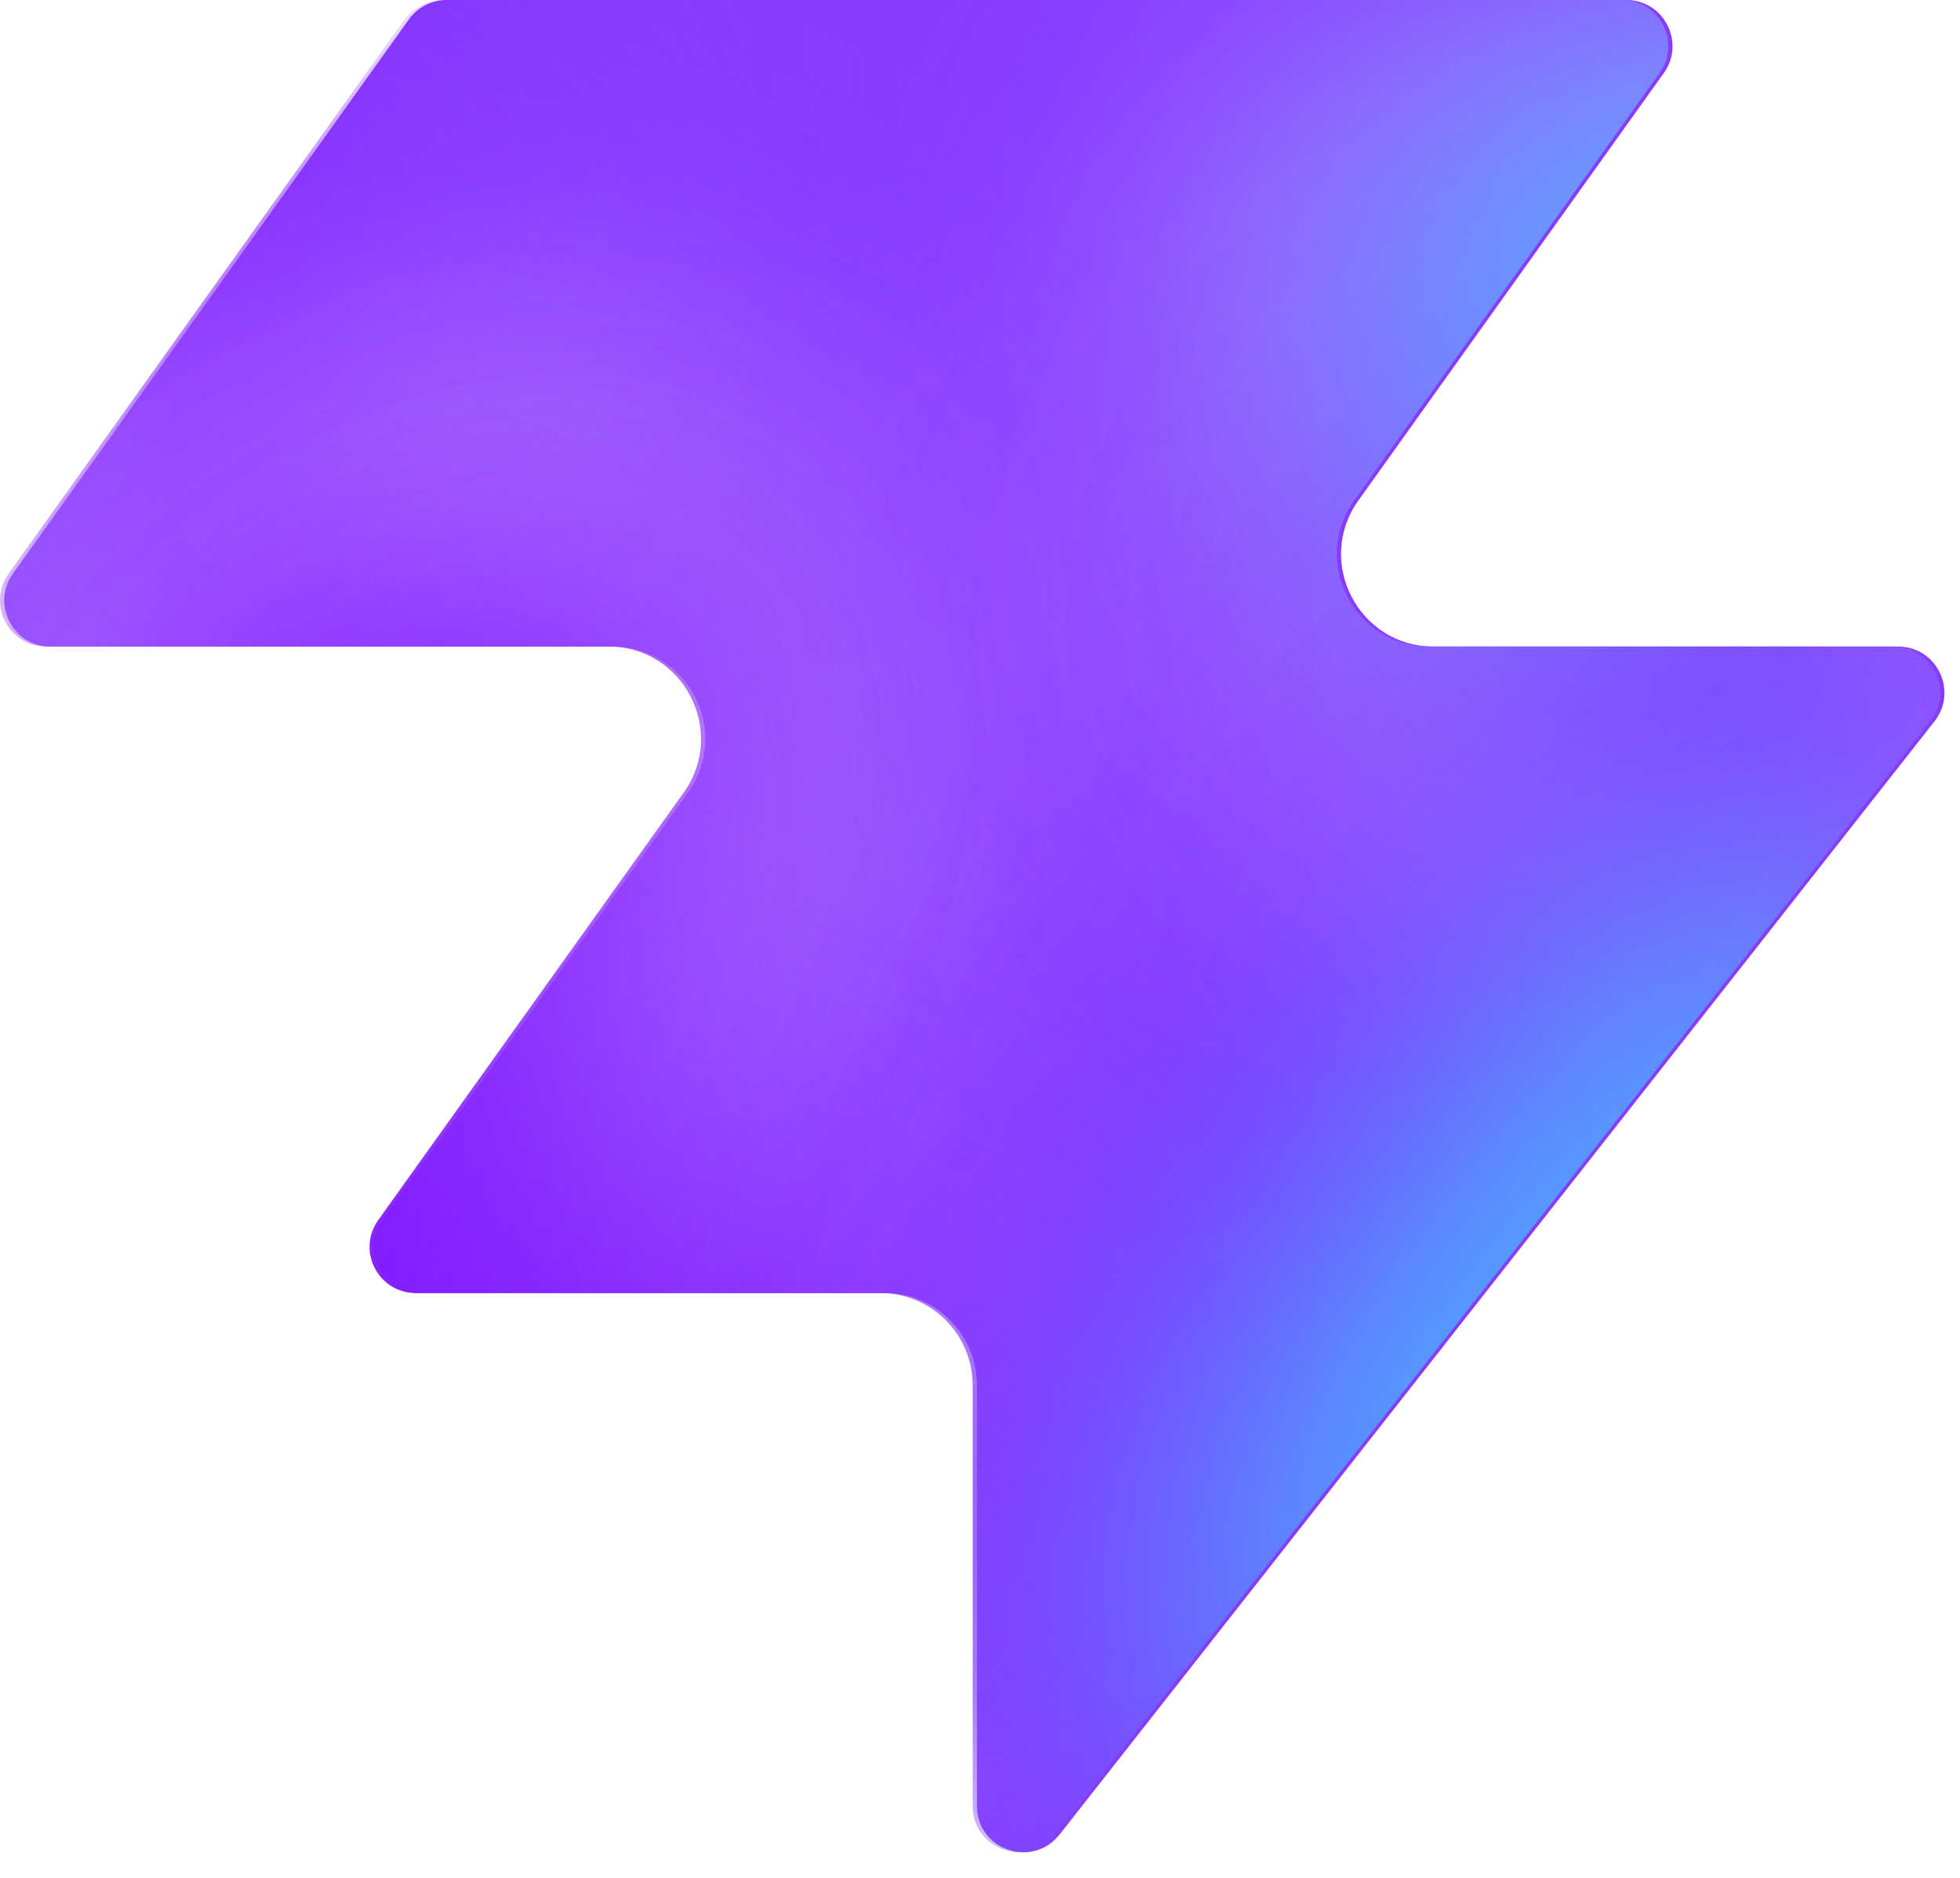
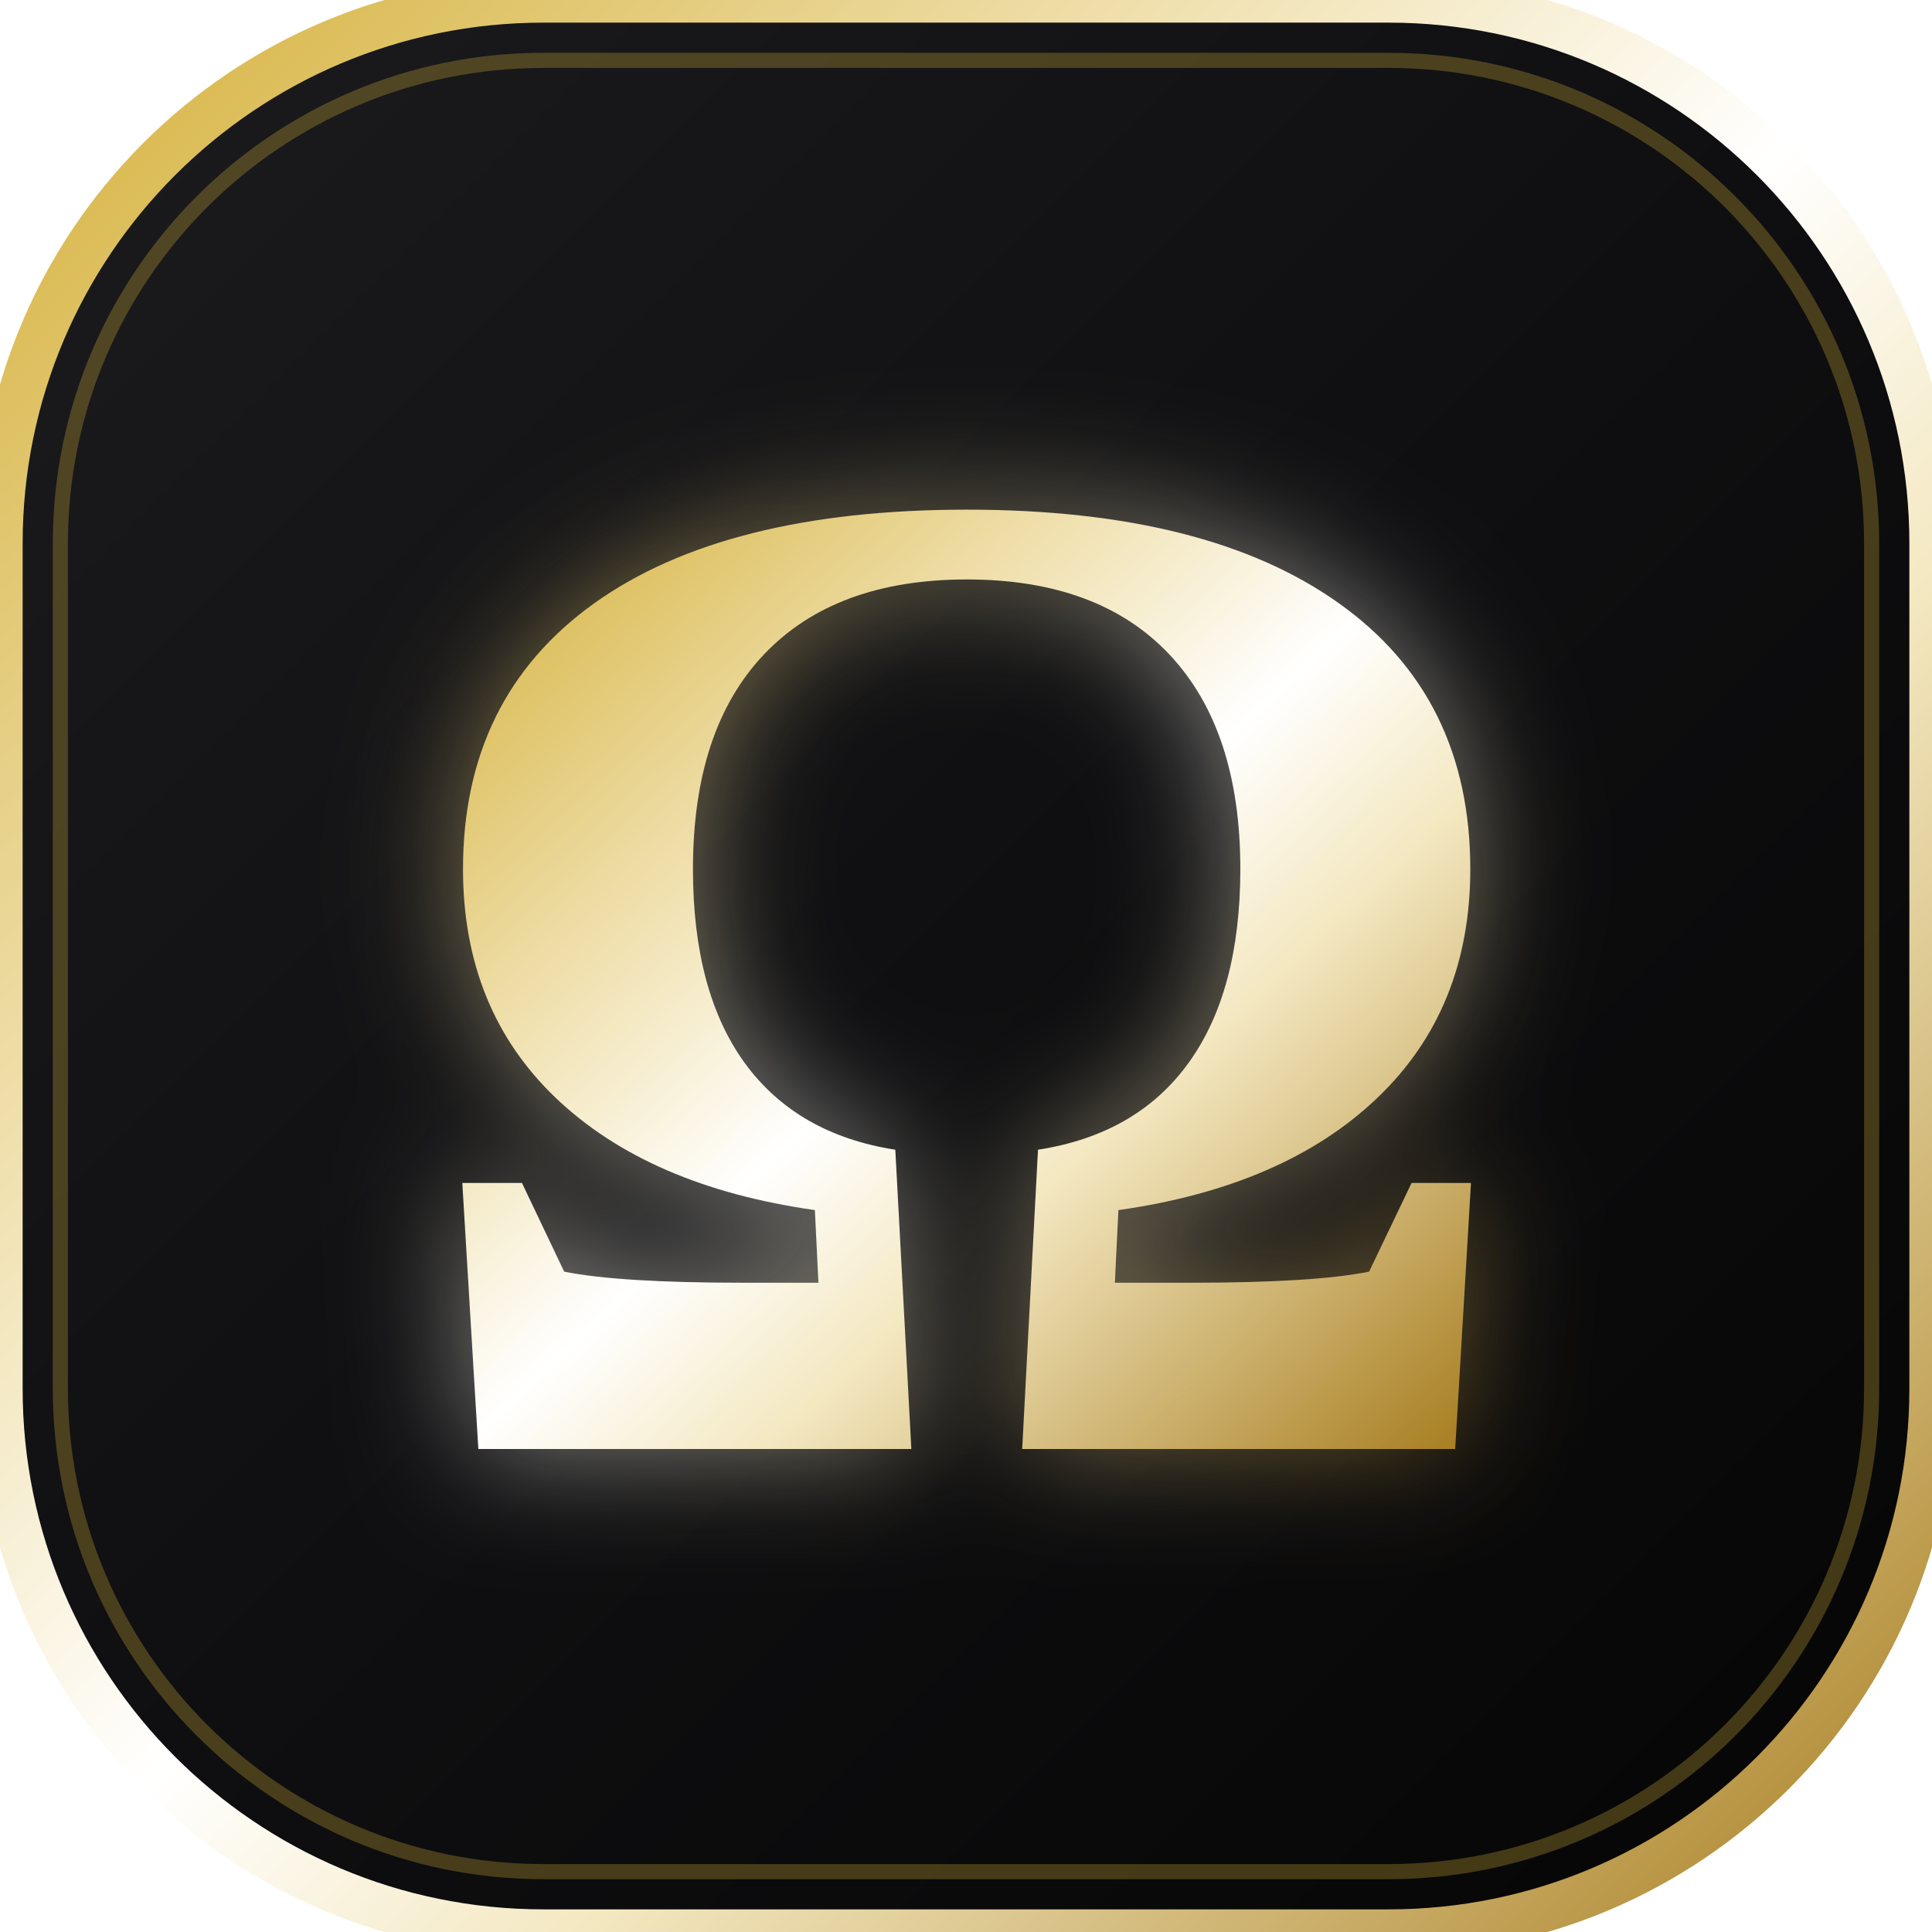
- <svg xmlns="http://www.w3.org/2000/svg" width="48" height="46" fill="none" viewBox="0 0 48 46">
-   <path fill="#863bff" d="M25.946 44.938c-.664.845-2.021.375-2.021-.698V33.937a2.26 2.26 0 0 0-2.262-2.262H10.287c-.92 0-1.456-1.04-.92-1.788l7.48-10.471c1.07-1.497 0-3.578-1.842-3.578H1.237c-.92 0-1.456-1.04-.92-1.788L10.013.474c.214-.297.556-.474.92-.474h28.894c.92 0 1.456 1.04.92 1.788l-7.48 10.471c-1.07 1.498 0 3.579 1.842 3.579h11.377c.943 0 1.473 1.088.89 1.83L25.947 44.94z" style="fill:#863bff;fill:color(display-p3 .525 .23 1);fill-opacity:1" />
-   <mask id="a" width="48" height="46" x="0" y="0" maskUnits="userSpaceOnUse" style="mask-type:alpha">
-     <path fill="#000" d="M25.842 44.938c-.664.844-2.021.375-2.021-.698V33.937a2.26 2.26 0 0 0-2.262-2.262H10.183c-.92 0-1.456-1.04-.92-1.788l7.48-10.471c1.07-1.498 0-3.579-1.842-3.579H1.133c-.92 0-1.456-1.04-.92-1.787L9.91.473c.214-.297.556-.474.92-.474h28.894c.92 0 1.456 1.04.92 1.788l-7.48 10.471c-1.07 1.498 0 3.578 1.842 3.578h11.377c.943 0 1.473 1.088.89 1.832L25.843 44.94z" style="fill:#000;fill-opacity:1" />
-   </mask>
-   <g mask="url(#a)">
-     <g filter="url(#b)">
-       <ellipse cx="5.508" cy="14.704" fill="#ede6ff" rx="5.508" ry="14.704" style="fill:#ede6ff;fill:color(display-p3 .927 .903 1);fill-opacity:1" transform="matrix(.00324 1 1 -.00324 -4.47 31.516)" />
-     </g>
-     <g filter="url(#c)">
-       <ellipse cx="10.399" cy="29.851" fill="#ede6ff" rx="10.399" ry="29.851" style="fill:#ede6ff;fill:color(display-p3 .927 .903 1);fill-opacity:1" transform="matrix(.00324 1 1 -.00324 -39.328 7.883)" />
-     </g>
-     <g filter="url(#d)">
-       <ellipse cx="5.508" cy="30.487" fill="#7e14ff" rx="5.508" ry="30.487" style="fill:#7e14ff;fill:color(display-p3 .492 .077 1);fill-opacity:1" transform="rotate(89.814 -25.913 -14.639)scale(1 -1)" />
-     </g>
-     <g filter="url(#e)">
-       <ellipse cx="5.508" cy="30.599" fill="#7e14ff" rx="5.508" ry="30.599" style="fill:#7e14ff;fill:color(display-p3 .492 .077 1);fill-opacity:1" transform="rotate(89.814 -32.644 -3.334)scale(1 -1)" />
-     </g>
-     <g filter="url(#f)">
-       <ellipse cx="5.508" cy="30.599" fill="#7e14ff" rx="5.508" ry="30.599" style="fill:#7e14ff;fill:color(display-p3 .492 .077 1);fill-opacity:1" transform="matrix(.00324 1 1 -.00324 -34.34 30.47)" />
-     </g>
-     <g filter="url(#g)">
-       <ellipse cx="14.072" cy="22.078" fill="#ede6ff" rx="14.072" ry="22.078" style="fill:#ede6ff;fill:color(display-p3 .927 .903 1);fill-opacity:1" transform="rotate(93.35 24.506 48.493)scale(-1 1)" />
-     </g>
-     <g filter="url(#h)">
-       <ellipse cx="3.47" cy="21.501" fill="#7e14ff" rx="3.47" ry="21.501" style="fill:#7e14ff;fill:color(display-p3 .492 .077 1);fill-opacity:1" transform="rotate(89.009 28.708 47.59)scale(-1 1)" />
-     </g>
-     <g filter="url(#i)">
-       <ellipse cx="3.47" cy="21.501" fill="#7e14ff" rx="3.47" ry="21.501" style="fill:#7e14ff;fill:color(display-p3 .492 .077 1);fill-opacity:1" transform="rotate(89.009 28.708 47.59)scale(-1 1)" />
-     </g>
-     <g filter="url(#j)">
-       <ellipse cx=".387" cy="8.972" fill="#7e14ff" rx="4.407" ry="29.108" style="fill:#7e14ff;fill:color(display-p3 .492 .077 1);fill-opacity:1" transform="rotate(39.51 .387 8.972)" />
-     </g>
-     <g filter="url(#k)">
-       <ellipse cx="47.523" cy="-6.092" fill="#7e14ff" rx="4.407" ry="29.108" style="fill:#7e14ff;fill:color(display-p3 .492 .077 1);fill-opacity:1" transform="rotate(37.892 47.523 -6.092)" />
-     </g>
-     <g filter="url(#l)">
-       <ellipse cx="41.412" cy="6.333" fill="#47bfff" rx="5.971" ry="9.665" style="fill:#47bfff;fill:color(display-p3 .28 .748 1);fill-opacity:1" transform="rotate(37.892 41.412 6.333)" />
-     </g>
-     <g filter="url(#m)">
-       <ellipse cx="-1.879" cy="38.332" fill="#7e14ff" rx="4.407" ry="29.108" style="fill:#7e14ff;fill:color(display-p3 .492 .077 1);fill-opacity:1" transform="rotate(37.892 -1.88 38.332)" />
-     </g>
-     <g filter="url(#n)">
-       <ellipse cx="-1.879" cy="38.332" fill="#7e14ff" rx="4.407" ry="29.108" style="fill:#7e14ff;fill:color(display-p3 .492 .077 1);fill-opacity:1" transform="rotate(37.892 -1.88 38.332)" />
-     </g>
-     <g filter="url(#o)">
-       <ellipse cx="35.651" cy="29.907" fill="#7e14ff" rx="4.407" ry="29.108" style="fill:#7e14ff;fill:color(display-p3 .492 .077 1);fill-opacity:1" transform="rotate(37.892 35.651 29.907)" />
-     </g>
-     <g filter="url(#p)">
-       <ellipse cx="38.418" cy="32.4" fill="#47bfff" rx="5.971" ry="15.297" style="fill:#47bfff;fill:color(display-p3 .28 .748 1);fill-opacity:1" transform="rotate(37.892 38.418 32.4)" />
-     </g>
-   </g>
+ <svg xmlns="http://www.w3.org/2000/svg" viewBox="0 0 128 128">
  <defs>
-     <filter id="b" width="60.045" height="41.654" x="-19.77" y="16.149" color-interpolation-filters="sRGB" filterUnits="userSpaceOnUse">
-       <feFlood flood-opacity="0" result="BackgroundImageFix" />
-       <feBlend in="SourceGraphic" in2="BackgroundImageFix" result="shape" />
-       <feGaussianBlur result="effect1_foregroundBlur_2002_17158" stdDeviation="7.659" />
-     </filter>
-     <filter id="c" width="90.34" height="51.437" x="-54.613" y="-7.533" color-interpolation-filters="sRGB" filterUnits="userSpaceOnUse">
-       <feFlood flood-opacity="0" result="BackgroundImageFix" />
-       <feBlend in="SourceGraphic" in2="BackgroundImageFix" result="shape" />
-       <feGaussianBlur result="effect1_foregroundBlur_2002_17158" stdDeviation="7.659" />
-     </filter>
-     <filter id="d" width="79.355" height="29.4" x="-49.64" y="2.03" color-interpolation-filters="sRGB" filterUnits="userSpaceOnUse">
-       <feFlood flood-opacity="0" result="BackgroundImageFix" />
-       <feBlend in="SourceGraphic" in2="BackgroundImageFix" result="shape" />
-       <feGaussianBlur result="effect1_foregroundBlur_2002_17158" stdDeviation="4.596" />
-     </filter>
-     <filter id="e" width="79.579" height="29.4" x="-45.045" y="20.029" color-interpolation-filters="sRGB" filterUnits="userSpaceOnUse">
-       <feFlood flood-opacity="0" result="BackgroundImageFix" />
-       <feBlend in="SourceGraphic" in2="BackgroundImageFix" result="shape" />
-       <feGaussianBlur result="effect1_foregroundBlur_2002_17158" stdDeviation="4.596" />
-     </filter>
-     <filter id="f" width="79.579" height="29.4" x="-43.513" y="21.178" color-interpolation-filters="sRGB" filterUnits="userSpaceOnUse">
-       <feFlood flood-opacity="0" result="BackgroundImageFix" />
-       <feBlend in="SourceGraphic" in2="BackgroundImageFix" result="shape" />
-       <feGaussianBlur result="effect1_foregroundBlur_2002_17158" stdDeviation="4.596" />
-     </filter>
-     <filter id="g" width="74.749" height="58.852" x="15.756" y="-17.901" color-interpolation-filters="sRGB" filterUnits="userSpaceOnUse">
-       <feFlood flood-opacity="0" result="BackgroundImageFix" />
-       <feBlend in="SourceGraphic" in2="BackgroundImageFix" result="shape" />
-       <feGaussianBlur result="effect1_foregroundBlur_2002_17158" stdDeviation="7.659" />
-     </filter>
-     <filter id="h" width="61.377" height="25.362" x="23.548" y="2.284" color-interpolation-filters="sRGB" filterUnits="userSpaceOnUse">
-       <feFlood flood-opacity="0" result="BackgroundImageFix" />
-       <feBlend in="SourceGraphic" in2="BackgroundImageFix" result="shape" />
-       <feGaussianBlur result="effect1_foregroundBlur_2002_17158" stdDeviation="4.596" />
-     </filter>
-     <filter id="i" width="61.377" height="25.362" x="23.548" y="2.284" color-interpolation-filters="sRGB" filterUnits="userSpaceOnUse">
-       <feFlood flood-opacity="0" result="BackgroundImageFix" />
-       <feBlend in="SourceGraphic" in2="BackgroundImageFix" result="shape" />
-       <feGaussianBlur result="effect1_foregroundBlur_2002_17158" stdDeviation="4.596" />
-     </filter>
-     <filter id="j" width="56.045" height="63.649" x="-27.636" y="-22.853" color-interpolation-filters="sRGB" filterUnits="userSpaceOnUse">
-       <feFlood flood-opacity="0" result="BackgroundImageFix" />
-       <feBlend in="SourceGraphic" in2="BackgroundImageFix" result="shape" />
-       <feGaussianBlur result="effect1_foregroundBlur_2002_17158" stdDeviation="4.596" />
-     </filter>
-     <filter id="k" width="54.814" height="64.646" x="20.116" y="-38.415" color-interpolation-filters="sRGB" filterUnits="userSpaceOnUse">
-       <feFlood flood-opacity="0" result="BackgroundImageFix" />
-       <feBlend in="SourceGraphic" in2="BackgroundImageFix" result="shape" />
-       <feGaussianBlur result="effect1_foregroundBlur_2002_17158" stdDeviation="4.596" />
-     </filter>
-     <filter id="l" width="33.541" height="35.313" x="24.641" y="-11.323" color-interpolation-filters="sRGB" filterUnits="userSpaceOnUse">
-       <feFlood flood-opacity="0" result="BackgroundImageFix" />
-       <feBlend in="SourceGraphic" in2="BackgroundImageFix" result="shape" />
-       <feGaussianBlur result="effect1_foregroundBlur_2002_17158" stdDeviation="4.596" />
-     </filter>
-     <filter id="m" width="54.814" height="64.646" x="-29.286" y="6.009" color-interpolation-filters="sRGB" filterUnits="userSpaceOnUse">
-       <feFlood flood-opacity="0" result="BackgroundImageFix" />
-       <feBlend in="SourceGraphic" in2="BackgroundImageFix" result="shape" />
-       <feGaussianBlur result="effect1_foregroundBlur_2002_17158" stdDeviation="4.596" />
-     </filter>
-     <filter id="n" width="54.814" height="64.646" x="-29.286" y="6.009" color-interpolation-filters="sRGB" filterUnits="userSpaceOnUse">
-       <feFlood flood-opacity="0" result="BackgroundImageFix" />
-       <feBlend in="SourceGraphic" in2="BackgroundImageFix" result="shape" />
-       <feGaussianBlur result="effect1_foregroundBlur_2002_17158" stdDeviation="4.596" />
-     </filter>
-     <filter id="o" width="54.814" height="64.646" x="8.244" y="-2.416" color-interpolation-filters="sRGB" filterUnits="userSpaceOnUse">
-       <feFlood flood-opacity="0" result="BackgroundImageFix" />
-       <feBlend in="SourceGraphic" in2="BackgroundImageFix" result="shape" />
-       <feGaussianBlur result="effect1_foregroundBlur_2002_17158" stdDeviation="4.596" />
-     </filter>
-     <filter id="p" width="39.409" height="43.623" x="18.713" y="10.588" color-interpolation-filters="sRGB" filterUnits="userSpaceOnUse">
-       <feFlood flood-opacity="0" result="BackgroundImageFix" />
-       <feBlend in="SourceGraphic" in2="BackgroundImageFix" result="shape" />
-       <feGaussianBlur result="effect1_foregroundBlur_2002_17158" stdDeviation="4.596" />
+     <linearGradient id="goldGradient" x1="0%" y1="0%" x2="100%" y2="100%">
+       <stop offset="0%" stop-color="#D4AF37" />
+       <stop offset="35%" stop-color="#F4E8C1" />
+       <stop offset="50%" stop-color="#FFFFFF" />
+       <stop offset="65%" stop-color="#F4E8C1" />
+       <stop offset="100%" stop-color="#A67C1E" />
+     </linearGradient>
+     <linearGradient id="bgGradient" x1="0%" y1="0%" x2="100%" y2="100%">
+       <stop offset="0%" stop-color="#1c1c1f" />
+       <stop offset="50%" stop-color="#0f0f11" />
+       <stop offset="100%" stop-color="#050505" />
+     </linearGradient>
+     <filter id="glow" x="-20%" y="-20%" width="140%" height="140%">
+       <feGaussianBlur stdDeviation="4" result="blur" />
+       <feComponentTransfer in="blur" result="glow">
+         <feFuncA type="linear" slope="0.5" />
+       </feComponentTransfer>
+       <feMerge>
+         <feMergeNode in="glow" />
+         <feMergeNode in="SourceGraphic" />
+       </feMerge>
    </filter>
  </defs>
+   <rect width="128" height="128" rx="36" fill="url(#bgGradient)" stroke="url(#goldGradient)" stroke-width="3" />
+   <rect x="4" y="4" width="120" height="120" rx="32" fill="none" stroke="#D4AF37" stroke-width="1" stroke-opacity="0.3" />
+   <text x="64" y="96" font-family="Georgia, 'Times New Roman', serif" font-size="94" font-weight="bold" fill="url(#goldGradient)" text-anchor="middle" filter="url(#glow)">
+     Ω
+   </text>
</svg>
